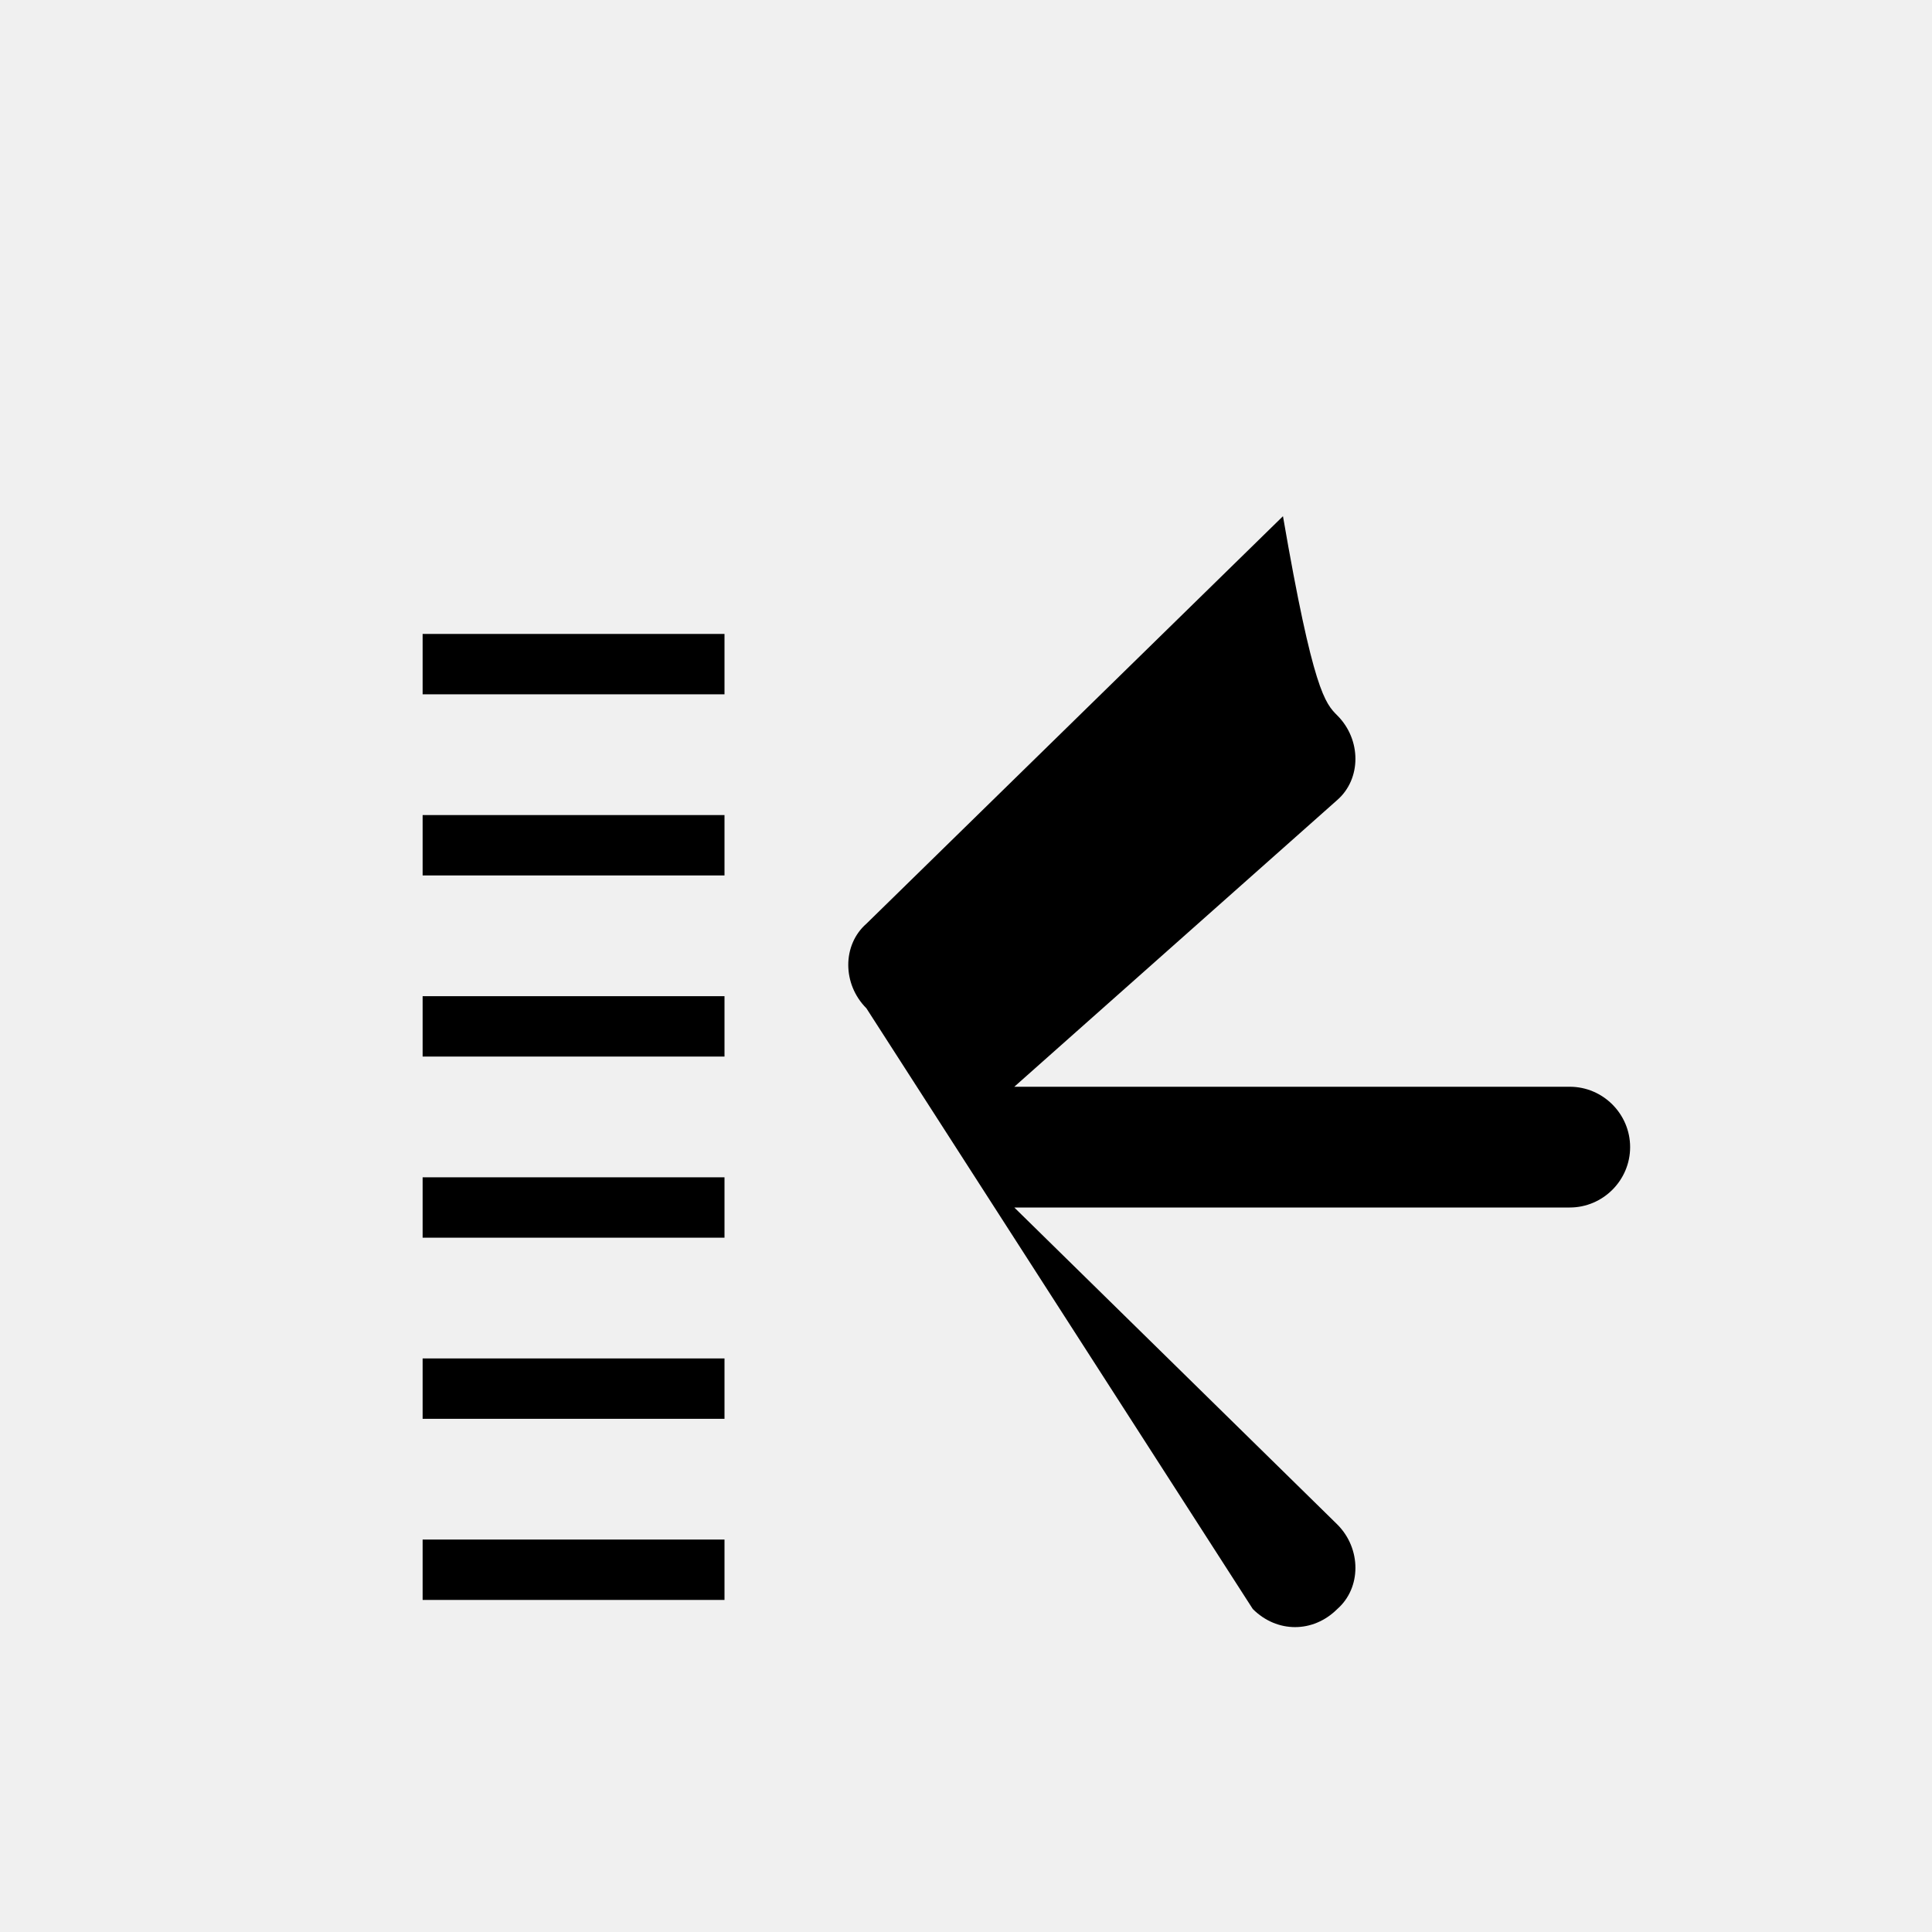
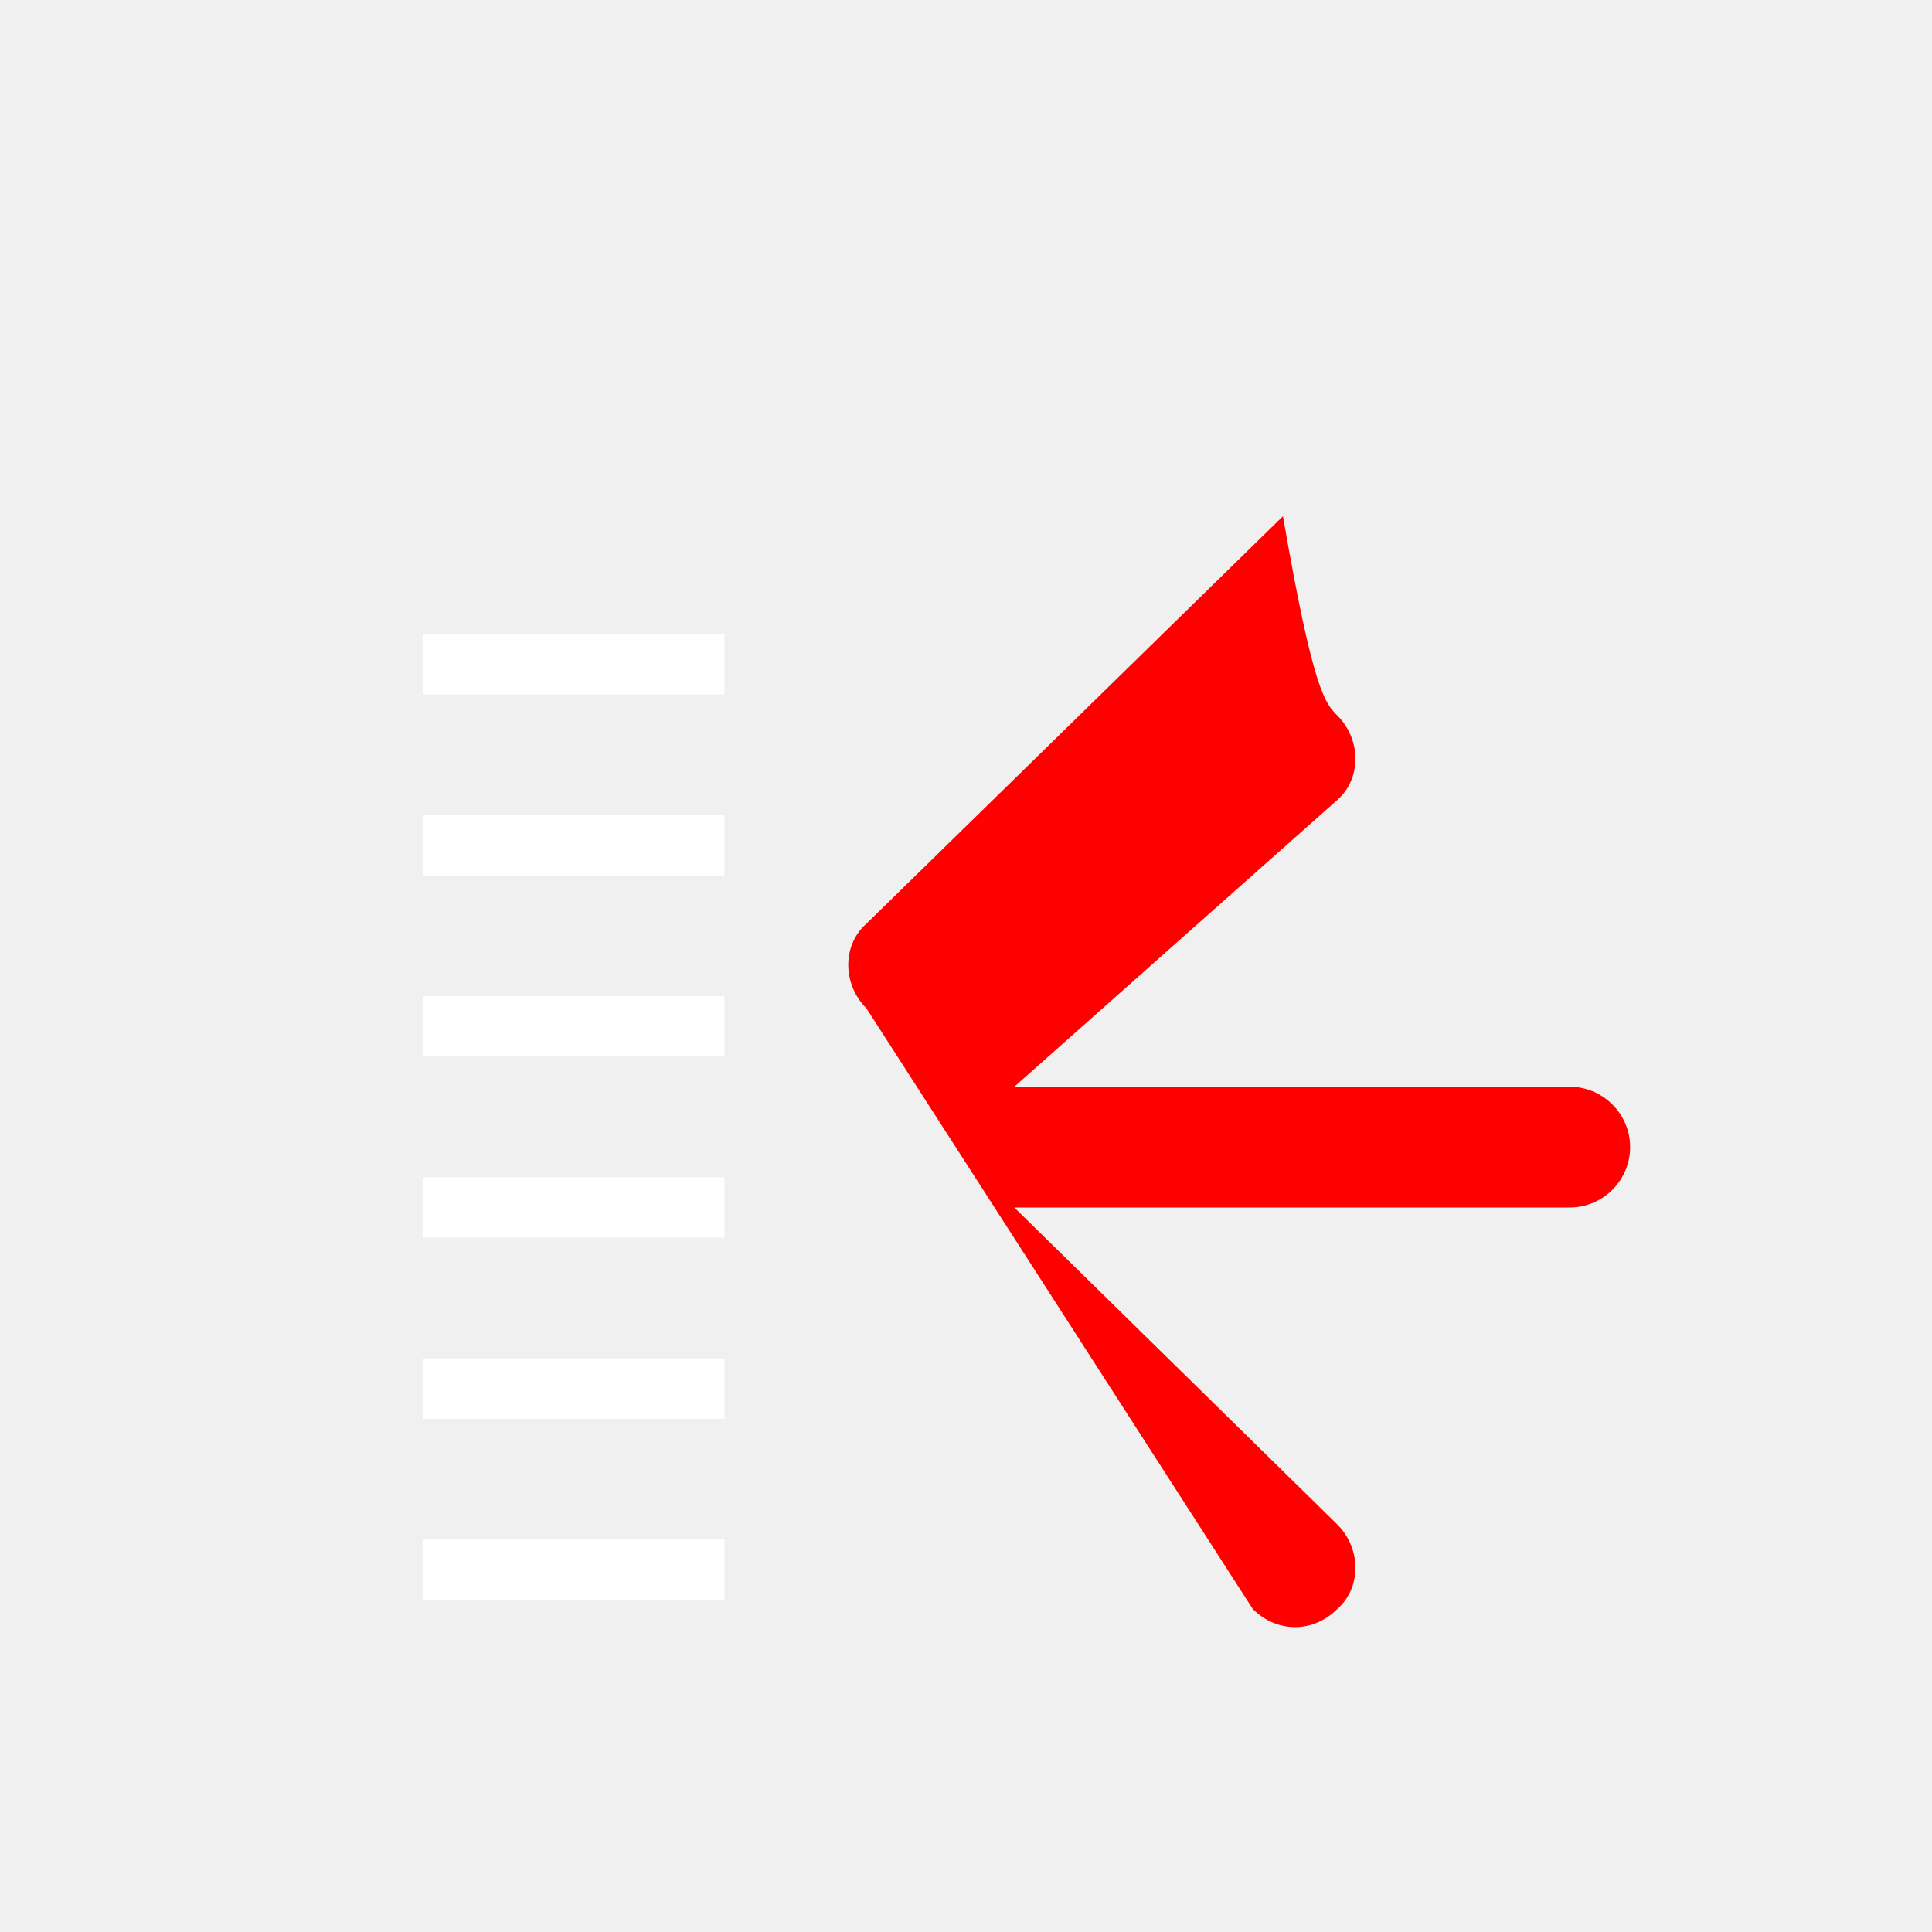
<svg xmlns="http://www.w3.org/2000/svg" viewBox="0 0 64 64">
-   <path d="M44.3,23.7c0.8,0.8,0.8,2.1,0,2.8L33.6,36H52c1.1,0,2,0.9,2,2s-0.9,2-2,2H33.6l10.7,10.5c0.8,0.8,0.8,2.1,0,2.8c-0.4,0.4-0.9,0.6-1.4,0.6c-0.5,0-1-0.2-1.4-0.6L28.7,33.4c-0.8-0.8-0.8-2.1,0-2.8l13.8-13.5C43.5,22.9,43.9,23.3,44.3,23.7z" />
-   <rect x="14" y="21" width="10" height="2" />
-   <rect x="14" y="27" width="10" height="2" />
-   <rect x="14" y="33" width="10" height="2" />
-   <rect x="14" y="39" width="10" height="2" />
-   <rect x="14" y="45" width="10" height="2" />
-   <rect x="14" y="51" width="10" height="2" />
+   <path d="M44.3,23.7c0.8,0.8,0.8,2.1,0,2.8L33.6,36H52c1.1,0,2,0.9,2,2s-0.9,2-2,2H33.6l10.7,10.5c0.8,0.8,0.8,2.1,0,2.8c-0.4,0.4-0.9,0.6-1.4,0.6c-0.5,0-1-0.2-1.4-0.6L28.7,33.4c-0.8-0.8-0.8-2.1,0-2.8l13.8-13.5C43.5,22.9,43.9,23.3,44.3,23.7z" fill="red" />
+   <rect x="14" y="21" width="10" height="2" fill="#ffffff" />
+   <rect x="14" y="27" width="10" height="2" fill="#ffffff" />
+   <rect x="14" y="33" width="10" height="2" fill="#ffffff" />
+   <rect x="14" y="39" width="10" height="2" fill="#ffffff" />
+   <rect x="14" y="45" width="10" height="2" fill="#ffffff" />
+   <rect x="14" y="51" width="10" height="2" fill="#ffffff" />
</svg>
